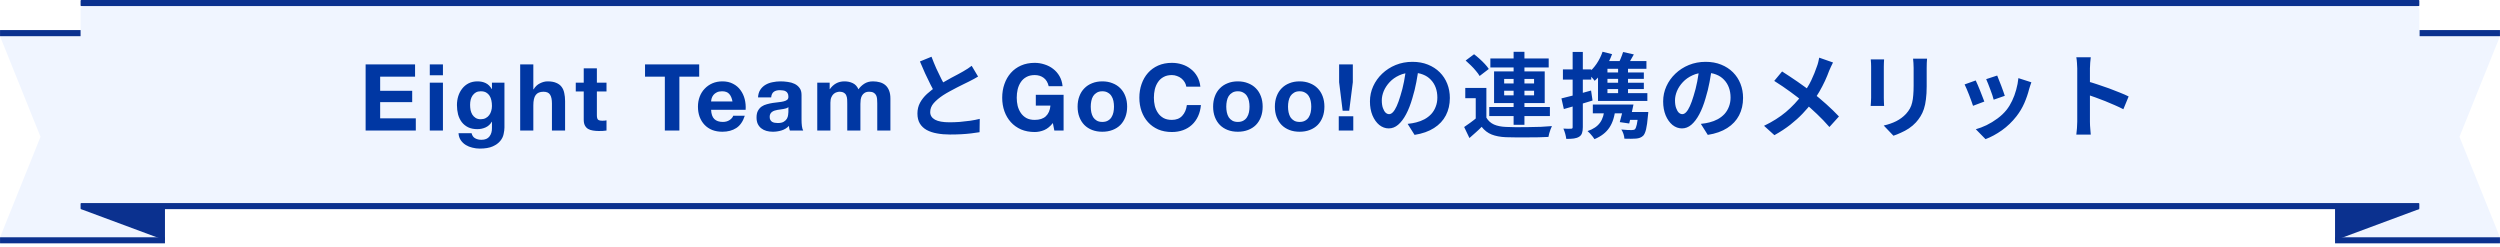
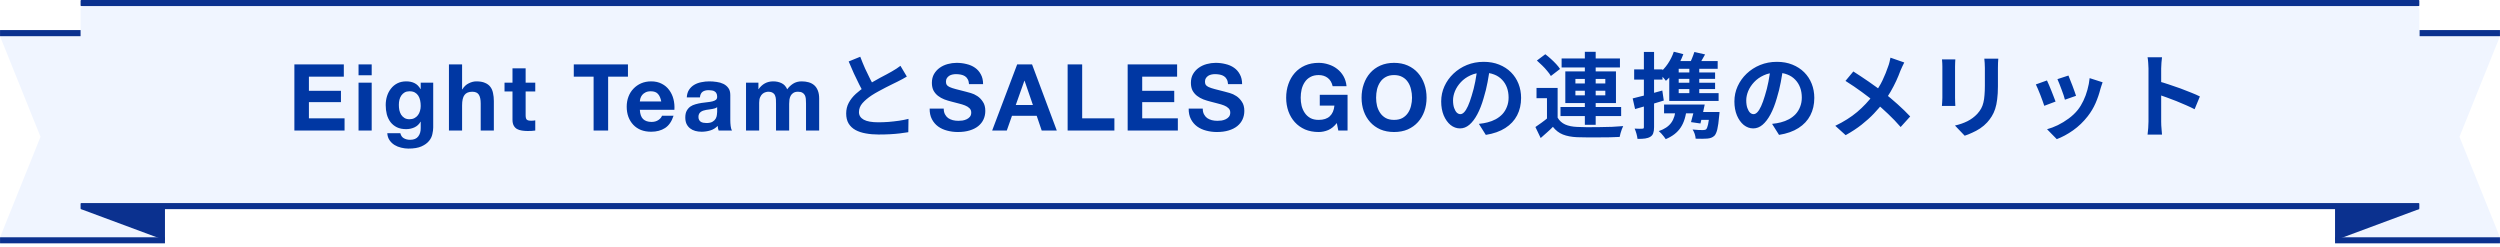
- <svg xmlns="http://www.w3.org/2000/svg" width="486" height="48" viewBox="0 0 486 48" fill="none">
-   <path d="M32.069 46.16H0L7.877 26.596L0 7.032H32.069V46.16Z" fill="#F0F5FF" />
-   <path d="M453.931 46.16H486L478.123 26.596L486 7.032H453.931V46.16Z" fill="#F0F5FF" />
-   <path d="M470.357 7.032L485.97 7.032C485.983 7.032 485.994 7.021 485.994 7.008V5.873C485.994 5.859 485.983 5.849 485.97 5.849L470.357 5.849C470.344 5.849 470.333 5.859 470.333 5.873V7.008C470.333 7.021 470.344 7.032 470.357 7.032Z" fill="#0B318F" />
-   <path d="M453.965 47.31L485.959 47.31C485.978 47.31 485.994 47.294 485.994 47.275V46.161C485.994 46.142 485.978 46.126 485.959 46.126L453.965 46.126C453.946 46.126 453.931 46.142 453.931 46.161V47.275C453.931 47.294 453.946 47.31 453.965 47.31Z" fill="#0B318F" />
-   <path d="M470.333 40.625L453.931 46.718V40.625H470.333Z" fill="#0B318F" />
-   <path d="M469.574 1.183H16.409C15.999 1.183 15.667 1.517 15.667 1.929V39.321C15.667 39.733 15.999 40.067 16.409 40.067H469.574C469.984 40.067 470.316 39.733 470.316 39.321V1.929C470.316 1.517 469.984 1.183 469.574 1.183Z" fill="#F0F5FF" />
-   <path d="M470.187 0H15.796C15.725 0 15.667 0.058 15.667 0.13V1.053C15.667 1.125 15.725 1.183 15.796 1.183H470.187C470.258 1.183 470.316 1.125 470.316 1.053V0.13C470.316 0.058 470.258 0 470.187 0Z" fill="#0B318F" />
-   <path d="M470.187 39.475H15.796C15.725 39.475 15.667 39.534 15.667 39.606V40.529C15.667 40.6 15.725 40.659 15.796 40.659H470.187C470.258 40.659 470.316 40.6 470.316 40.529V39.606C470.316 39.534 470.258 39.475 470.187 39.475Z" fill="#0B318F" />
-   <path d="M15.643 5.849H0.03C0.017 5.849 0.006 5.859 0.006 5.873V7.008C0.006 7.021 0.017 7.032 0.03 7.032H15.643C15.656 7.032 15.667 7.021 15.667 7.008V5.873C15.667 5.859 15.656 5.849 15.643 5.849Z" fill="#0B318F" />
-   <path d="M32.035 46.126H0.041C0.022 46.126 0.006 46.142 0.006 46.161V47.275C0.006 47.294 0.022 47.31 0.041 47.31H32.035C32.054 47.31 32.069 47.294 32.069 47.275V46.161C32.069 46.142 32.054 46.126 32.035 46.126Z" fill="#0B318F" />
-   <path d="M15.667 40.625L32.069 46.718V40.625H15.667Z" fill="#0B318F" />
-   <path d="M71.077 12.524H80.689V14.9H73.903V17.654H80.131V19.85H73.903V23H80.833V25.376H71.077V12.524ZM86.107 14.63H83.551V12.524H86.107V14.63ZM83.551 16.07H86.107V25.376H83.551V16.07ZM93.457 23.18C93.817 23.18 94.135 23.108 94.411 22.964C94.687 22.82 94.915 22.628 95.095 22.388C95.275 22.148 95.407 21.878 95.491 21.578C95.587 21.266 95.635 20.942 95.635 20.606C95.635 20.222 95.599 19.862 95.527 19.526C95.455 19.178 95.335 18.872 95.167 18.608C94.999 18.344 94.777 18.134 94.501 17.978C94.225 17.822 93.877 17.744 93.457 17.744C93.097 17.744 92.785 17.816 92.521 17.96C92.269 18.104 92.053 18.302 91.873 18.554C91.705 18.794 91.579 19.076 91.495 19.4C91.423 19.712 91.387 20.042 91.387 20.39C91.387 20.726 91.417 21.062 91.477 21.398C91.549 21.722 91.663 22.016 91.819 22.28C91.987 22.544 92.203 22.76 92.467 22.928C92.731 23.096 93.061 23.18 93.457 23.18ZM98.065 24.782C98.065 25.154 98.011 25.58 97.903 26.06C97.807 26.54 97.591 26.984 97.255 27.392C96.919 27.812 96.433 28.166 95.797 28.454C95.161 28.742 94.309 28.886 93.241 28.886C92.785 28.886 92.317 28.826 91.837 28.706C91.369 28.598 90.937 28.424 90.541 28.184C90.157 27.944 89.833 27.632 89.569 27.248C89.317 26.876 89.173 26.426 89.137 25.898H91.675C91.795 26.378 92.029 26.708 92.377 26.888C92.725 27.08 93.127 27.176 93.583 27.176C94.303 27.176 94.825 26.96 95.149 26.528C95.485 26.096 95.647 25.55 95.635 24.89V23.666H95.599C95.323 24.158 94.927 24.524 94.411 24.764C93.907 24.992 93.373 25.106 92.809 25.106C92.113 25.106 91.513 24.986 91.009 24.746C90.505 24.494 90.091 24.158 89.767 23.738C89.443 23.306 89.203 22.808 89.047 22.244C88.903 21.668 88.831 21.062 88.831 20.426C88.831 19.826 88.915 19.25 89.083 18.698C89.263 18.134 89.521 17.642 89.857 17.222C90.193 16.79 90.607 16.448 91.099 16.196C91.603 15.944 92.179 15.818 92.827 15.818C93.439 15.818 93.973 15.932 94.429 16.16C94.897 16.388 95.287 16.772 95.599 17.312H95.635V16.07H98.065V24.782ZM101.123 12.524H103.679V17.366H103.733C104.057 16.826 104.471 16.436 104.975 16.196C105.479 15.944 105.971 15.818 106.451 15.818C107.135 15.818 107.693 15.914 108.125 16.106C108.569 16.286 108.917 16.544 109.169 16.88C109.421 17.204 109.595 17.606 109.691 18.086C109.799 18.554 109.853 19.076 109.853 19.652V25.376H107.297V20.12C107.297 19.352 107.177 18.782 106.937 18.41C106.697 18.026 106.271 17.834 105.659 17.834C104.963 17.834 104.459 18.044 104.147 18.464C103.835 18.872 103.679 19.55 103.679 20.498V25.376H101.123V12.524ZM116.033 16.07H117.905V17.78H116.033V22.388C116.033 22.82 116.105 23.108 116.249 23.252C116.393 23.396 116.681 23.468 117.113 23.468C117.257 23.468 117.395 23.462 117.527 23.45C117.659 23.438 117.785 23.42 117.905 23.396V25.376C117.689 25.412 117.449 25.436 117.185 25.448C116.921 25.46 116.663 25.466 116.411 25.466C116.015 25.466 115.637 25.436 115.277 25.376C114.929 25.328 114.617 25.226 114.341 25.07C114.077 24.914 113.867 24.692 113.711 24.404C113.555 24.116 113.477 23.738 113.477 23.27V17.78H111.929V16.07H113.477V13.28H116.033V16.07ZM129.245 14.9H125.393V12.524H135.923V14.9H132.071V25.376H129.245V14.9ZM142.395 19.724C142.275 19.076 142.059 18.584 141.747 18.248C141.447 17.912 140.985 17.744 140.361 17.744C139.953 17.744 139.611 17.816 139.335 17.96C139.071 18.092 138.855 18.26 138.687 18.464C138.531 18.668 138.417 18.884 138.345 19.112C138.285 19.34 138.249 19.544 138.237 19.724H142.395ZM138.237 21.344C138.273 22.172 138.483 22.772 138.867 23.144C139.251 23.516 139.803 23.702 140.523 23.702C141.039 23.702 141.483 23.576 141.855 23.324C142.227 23.06 142.455 22.784 142.539 22.496H144.789C144.429 23.612 143.877 24.41 143.133 24.89C142.389 25.37 141.489 25.61 140.433 25.61C139.701 25.61 139.041 25.496 138.453 25.268C137.865 25.028 137.367 24.692 136.959 24.26C136.551 23.828 136.233 23.312 136.005 22.712C135.789 22.112 135.681 21.452 135.681 20.732C135.681 20.036 135.795 19.388 136.023 18.788C136.251 18.188 136.575 17.672 136.995 17.24C137.415 16.796 137.913 16.448 138.489 16.196C139.077 15.944 139.725 15.818 140.433 15.818C141.225 15.818 141.915 15.974 142.503 16.286C143.091 16.586 143.571 16.994 143.943 17.51C144.327 18.026 144.603 18.614 144.771 19.274C144.939 19.934 144.999 20.624 144.951 21.344H138.237ZM147.359 18.932C147.395 18.332 147.545 17.834 147.809 17.438C148.073 17.042 148.409 16.724 148.817 16.484C149.225 16.244 149.681 16.076 150.185 15.98C150.701 15.872 151.217 15.818 151.733 15.818C152.201 15.818 152.675 15.854 153.155 15.926C153.635 15.986 154.073 16.112 154.469 16.304C154.865 16.496 155.189 16.766 155.441 17.114C155.693 17.45 155.819 17.9 155.819 18.464V23.306C155.819 23.726 155.843 24.128 155.891 24.512C155.939 24.896 156.023 25.184 156.143 25.376H153.551C153.503 25.232 153.461 25.088 153.425 24.944C153.401 24.788 153.383 24.632 153.371 24.476C152.963 24.896 152.483 25.19 151.931 25.358C151.379 25.526 150.815 25.61 150.239 25.61C149.795 25.61 149.381 25.556 148.997 25.448C148.613 25.34 148.277 25.172 147.989 24.944C147.701 24.716 147.473 24.428 147.305 24.08C147.149 23.732 147.071 23.318 147.071 22.838C147.071 22.31 147.161 21.878 147.341 21.542C147.533 21.194 147.773 20.918 148.061 20.714C148.361 20.51 148.697 20.36 149.069 20.264C149.453 20.156 149.837 20.072 150.221 20.012C150.605 19.952 150.983 19.904 151.355 19.868C151.727 19.832 152.057 19.778 152.345 19.706C152.633 19.634 152.861 19.532 153.029 19.4C153.197 19.256 153.275 19.052 153.263 18.788C153.263 18.512 153.215 18.296 153.119 18.14C153.035 17.972 152.915 17.846 152.759 17.762C152.615 17.666 152.441 17.606 152.237 17.582C152.045 17.546 151.835 17.528 151.607 17.528C151.103 17.528 150.707 17.636 150.419 17.852C150.131 18.068 149.963 18.428 149.915 18.932H147.359ZM153.263 20.822C153.155 20.918 153.017 20.996 152.849 21.056C152.693 21.104 152.519 21.146 152.327 21.182C152.147 21.218 151.955 21.248 151.751 21.272C151.547 21.296 151.343 21.326 151.139 21.362C150.947 21.398 150.755 21.446 150.563 21.506C150.383 21.566 150.221 21.65 150.077 21.758C149.945 21.854 149.837 21.98 149.753 22.136C149.669 22.292 149.627 22.49 149.627 22.73C149.627 22.958 149.669 23.15 149.753 23.306C149.837 23.462 149.951 23.588 150.095 23.684C150.239 23.768 150.407 23.828 150.599 23.864C150.791 23.9 150.989 23.918 151.193 23.918C151.697 23.918 152.087 23.834 152.363 23.666C152.639 23.498 152.843 23.3 152.975 23.072C153.107 22.832 153.185 22.592 153.209 22.352C153.245 22.112 153.263 21.92 153.263 21.776V20.822ZM158.875 16.07H161.287V17.33H161.323C161.659 16.85 162.061 16.478 162.529 16.214C163.009 15.95 163.555 15.818 164.167 15.818C164.755 15.818 165.289 15.932 165.769 16.16C166.261 16.388 166.633 16.79 166.885 17.366C167.161 16.958 167.533 16.598 168.001 16.286C168.481 15.974 169.045 15.818 169.693 15.818C170.185 15.818 170.641 15.878 171.061 15.998C171.481 16.118 171.841 16.31 172.141 16.574C172.441 16.838 172.675 17.186 172.843 17.618C173.011 18.038 173.095 18.548 173.095 19.148V25.376H170.539V20.102C170.539 19.79 170.527 19.496 170.503 19.22C170.479 18.944 170.413 18.704 170.305 18.5C170.197 18.296 170.035 18.134 169.819 18.014C169.615 17.894 169.333 17.834 168.973 17.834C168.613 17.834 168.319 17.906 168.091 18.05C167.875 18.182 167.701 18.362 167.569 18.59C167.449 18.806 167.365 19.058 167.317 19.346C167.281 19.622 167.263 19.904 167.263 20.192V25.376H164.707V20.156C164.707 19.88 164.701 19.61 164.689 19.346C164.677 19.07 164.623 18.818 164.527 18.59C164.443 18.362 164.293 18.182 164.077 18.05C163.873 17.906 163.567 17.834 163.159 17.834C163.039 17.834 162.877 17.864 162.673 17.924C162.481 17.972 162.289 18.074 162.097 18.23C161.917 18.374 161.761 18.59 161.629 18.878C161.497 19.154 161.431 19.52 161.431 19.976V25.376H158.875V16.07ZM190.138 14.882C189.874 15.05 189.592 15.212 189.292 15.368C189.004 15.524 188.692 15.686 188.356 15.854C188.08 15.998 187.738 16.166 187.33 16.358C186.934 16.55 186.502 16.766 186.034 17.006C185.578 17.234 185.116 17.48 184.648 17.744C184.18 17.996 183.742 18.254 183.334 18.518C182.59 19.01 181.984 19.52 181.516 20.048C181.06 20.576 180.832 21.158 180.832 21.794C180.832 22.43 181.144 22.922 181.768 23.27C182.392 23.606 183.328 23.774 184.576 23.774C185.2 23.774 185.86 23.75 186.556 23.702C187.264 23.642 187.96 23.564 188.644 23.468C189.328 23.36 189.934 23.24 190.462 23.108L190.426 25.7C189.922 25.784 189.37 25.862 188.77 25.934C188.182 26.006 187.54 26.06 186.844 26.096C186.16 26.132 185.428 26.15 184.648 26.15C183.748 26.15 182.914 26.078 182.146 25.934C181.39 25.802 180.724 25.58 180.148 25.268C179.584 24.956 179.14 24.536 178.816 24.008C178.504 23.48 178.348 22.832 178.348 22.064C178.348 21.296 178.516 20.6 178.852 19.976C179.188 19.352 179.644 18.776 180.22 18.248C180.808 17.72 181.45 17.222 182.146 16.754C182.578 16.466 183.034 16.19 183.514 15.926C183.994 15.65 184.462 15.386 184.918 15.134C185.386 14.882 185.818 14.654 186.214 14.45C186.622 14.234 186.958 14.048 187.222 13.892C187.57 13.688 187.876 13.502 188.14 13.334C188.404 13.166 188.656 12.986 188.896 12.794L190.138 14.882ZM181.084 11.03C181.384 11.822 181.696 12.584 182.02 13.316C182.356 14.048 182.686 14.732 183.01 15.368C183.346 16.004 183.652 16.574 183.928 17.078L181.894 18.284C181.57 17.732 181.234 17.114 180.886 16.43C180.538 15.746 180.19 15.026 179.842 14.27C179.494 13.502 179.158 12.728 178.834 11.948L181.084 11.03ZM204.674 23.918C204.17 24.566 203.612 25.022 203 25.286C202.388 25.538 201.77 25.664 201.146 25.664C200.162 25.664 199.274 25.496 198.482 25.16C197.702 24.812 197.042 24.338 196.502 23.738C195.962 23.138 195.548 22.436 195.26 21.632C194.972 20.816 194.828 19.94 194.828 19.004C194.828 18.044 194.972 17.156 195.26 16.34C195.548 15.512 195.962 14.792 196.502 14.18C197.042 13.568 197.702 13.088 198.482 12.74C199.274 12.392 200.162 12.218 201.146 12.218C201.806 12.218 202.442 12.32 203.054 12.524C203.678 12.716 204.236 13.004 204.728 13.388C205.232 13.772 205.646 14.246 205.97 14.81C206.294 15.374 206.492 16.022 206.564 16.754H203.864C203.696 16.034 203.372 15.494 202.892 15.134C202.412 14.774 201.83 14.594 201.146 14.594C200.51 14.594 199.97 14.72 199.526 14.972C199.082 15.212 198.722 15.542 198.446 15.962C198.17 16.37 197.966 16.838 197.834 17.366C197.714 17.894 197.654 18.44 197.654 19.004C197.654 19.544 197.714 20.072 197.834 20.588C197.966 21.092 198.17 21.548 198.446 21.956C198.722 22.364 199.082 22.694 199.526 22.946C199.97 23.186 200.51 23.306 201.146 23.306C202.082 23.306 202.802 23.072 203.306 22.604C203.822 22.124 204.122 21.434 204.206 20.534H201.362V18.428H206.762V25.376H204.962L204.674 23.918ZM212.042 20.732C212.042 21.104 212.078 21.47 212.15 21.83C212.222 22.178 212.342 22.496 212.51 22.784C212.69 23.06 212.924 23.282 213.212 23.45C213.5 23.618 213.86 23.702 214.292 23.702C214.724 23.702 215.084 23.618 215.372 23.45C215.672 23.282 215.906 23.06 216.074 22.784C216.254 22.496 216.38 22.178 216.452 21.83C216.524 21.47 216.56 21.104 216.56 20.732C216.56 20.36 216.524 19.994 216.452 19.634C216.38 19.274 216.254 18.956 216.074 18.68C215.906 18.404 215.672 18.182 215.372 18.014C215.084 17.834 214.724 17.744 214.292 17.744C213.86 17.744 213.5 17.834 213.212 18.014C212.924 18.182 212.69 18.404 212.51 18.68C212.342 18.956 212.222 19.274 212.15 19.634C212.078 19.994 212.042 20.36 212.042 20.732ZM209.486 20.732C209.486 19.988 209.6 19.316 209.828 18.716C210.056 18.104 210.38 17.588 210.8 17.168C211.22 16.736 211.724 16.406 212.312 16.178C212.9 15.938 213.56 15.818 214.292 15.818C215.024 15.818 215.684 15.938 216.272 16.178C216.872 16.406 217.382 16.736 217.802 17.168C218.222 17.588 218.546 18.104 218.774 18.716C219.002 19.316 219.116 19.988 219.116 20.732C219.116 21.476 219.002 22.148 218.774 22.748C218.546 23.348 218.222 23.864 217.802 24.296C217.382 24.716 216.872 25.04 216.272 25.268C215.684 25.496 215.024 25.61 214.292 25.61C213.56 25.61 212.9 25.496 212.312 25.268C211.724 25.04 211.22 24.716 210.8 24.296C210.38 23.864 210.056 23.348 209.828 22.748C209.6 22.148 209.486 21.476 209.486 20.732ZM230.616 16.844C230.568 16.52 230.46 16.226 230.292 15.962C230.124 15.686 229.914 15.446 229.662 15.242C229.41 15.038 229.122 14.882 228.798 14.774C228.486 14.654 228.156 14.594 227.808 14.594C227.172 14.594 226.632 14.72 226.188 14.972C225.744 15.212 225.384 15.542 225.108 15.962C224.832 16.37 224.628 16.838 224.496 17.366C224.376 17.894 224.316 18.44 224.316 19.004C224.316 19.544 224.376 20.072 224.496 20.588C224.628 21.092 224.832 21.548 225.108 21.956C225.384 22.364 225.744 22.694 226.188 22.946C226.632 23.186 227.172 23.306 227.808 23.306C228.672 23.306 229.344 23.042 229.824 22.514C230.316 21.986 230.616 21.29 230.724 20.426H233.46C233.388 21.23 233.202 21.956 232.902 22.604C232.602 23.252 232.206 23.804 231.714 24.26C231.222 24.716 230.646 25.064 229.986 25.304C229.326 25.544 228.6 25.664 227.808 25.664C226.824 25.664 225.936 25.496 225.144 25.16C224.364 24.812 223.704 24.338 223.164 23.738C222.624 23.138 222.21 22.436 221.922 21.632C221.634 20.816 221.49 19.94 221.49 19.004C221.49 18.044 221.634 17.156 221.922 16.34C222.21 15.512 222.624 14.792 223.164 14.18C223.704 13.568 224.364 13.088 225.144 12.74C225.936 12.392 226.824 12.218 227.808 12.218C228.516 12.218 229.182 12.32 229.806 12.524C230.442 12.728 231.006 13.028 231.498 13.424C232.002 13.808 232.416 14.288 232.74 14.864C233.064 15.44 233.268 16.1 233.352 16.844H230.616ZM238.387 20.732C238.387 21.104 238.423 21.47 238.495 21.83C238.567 22.178 238.687 22.496 238.855 22.784C239.035 23.06 239.269 23.282 239.557 23.45C239.845 23.618 240.205 23.702 240.637 23.702C241.069 23.702 241.429 23.618 241.717 23.45C242.017 23.282 242.251 23.06 242.419 22.784C242.599 22.496 242.725 22.178 242.797 21.83C242.869 21.47 242.905 21.104 242.905 20.732C242.905 20.36 242.869 19.994 242.797 19.634C242.725 19.274 242.599 18.956 242.419 18.68C242.251 18.404 242.017 18.182 241.717 18.014C241.429 17.834 241.069 17.744 240.637 17.744C240.205 17.744 239.845 17.834 239.557 18.014C239.269 18.182 239.035 18.404 238.855 18.68C238.687 18.956 238.567 19.274 238.495 19.634C238.423 19.994 238.387 20.36 238.387 20.732ZM235.831 20.732C235.831 19.988 235.945 19.316 236.173 18.716C236.401 18.104 236.725 17.588 237.145 17.168C237.565 16.736 238.069 16.406 238.657 16.178C239.245 15.938 239.905 15.818 240.637 15.818C241.369 15.818 242.029 15.938 242.617 16.178C243.217 16.406 243.727 16.736 244.147 17.168C244.567 17.588 244.891 18.104 245.119 18.716C245.347 19.316 245.461 19.988 245.461 20.732C245.461 21.476 245.347 22.148 245.119 22.748C244.891 23.348 244.567 23.864 244.147 24.296C243.727 24.716 243.217 25.04 242.617 25.268C242.029 25.496 241.369 25.61 240.637 25.61C239.905 25.61 239.245 25.496 238.657 25.268C238.069 25.04 237.565 24.716 237.145 24.296C236.725 23.864 236.401 23.348 236.173 22.748C235.945 22.148 235.831 21.476 235.831 20.732ZM250.391 20.732C250.391 21.104 250.427 21.47 250.499 21.83C250.571 22.178 250.691 22.496 250.859 22.784C251.039 23.06 251.273 23.282 251.561 23.45C251.849 23.618 252.209 23.702 252.641 23.702C253.073 23.702 253.433 23.618 253.721 23.45C254.021 23.282 254.255 23.06 254.423 22.784C254.603 22.496 254.729 22.178 254.801 21.83C254.873 21.47 254.909 21.104 254.909 20.732C254.909 20.36 254.873 19.994 254.801 19.634C254.729 19.274 254.603 18.956 254.423 18.68C254.255 18.404 254.021 18.182 253.721 18.014C253.433 17.834 253.073 17.744 252.641 17.744C252.209 17.744 251.849 17.834 251.561 18.014C251.273 18.182 251.039 18.404 250.859 18.68C250.691 18.956 250.571 19.274 250.499 19.634C250.427 19.994 250.391 20.36 250.391 20.732ZM247.835 20.732C247.835 19.988 247.949 19.316 248.177 18.716C248.405 18.104 248.729 17.588 249.149 17.168C249.569 16.736 250.073 16.406 250.661 16.178C251.249 15.938 251.909 15.818 252.641 15.818C253.373 15.818 254.033 15.938 254.621 16.178C255.221 16.406 255.731 16.736 256.151 17.168C256.571 17.588 256.895 18.104 257.123 18.716C257.351 19.316 257.465 19.988 257.465 20.732C257.465 21.476 257.351 22.148 257.123 22.748C256.895 23.348 256.571 23.864 256.151 24.296C255.731 24.716 255.221 25.04 254.621 25.268C254.033 25.496 253.373 25.61 252.641 25.61C251.909 25.61 251.249 25.496 250.661 25.268C250.073 25.04 249.569 24.716 249.149 24.296C248.729 23.864 248.405 23.348 248.177 22.748C247.949 22.148 247.835 21.476 247.835 20.732ZM260.253 22.604H263.079V25.376H260.253V22.604ZM262.989 15.98L262.287 21.524H261.009L260.325 15.98V12.524H262.989V15.98ZM275.803 13.046C275.683 13.958 275.527 14.93 275.335 15.962C275.143 16.994 274.885 18.038 274.561 19.094C274.213 20.306 273.805 21.35 273.337 22.226C272.869 23.102 272.353 23.78 271.789 24.26C271.237 24.728 270.631 24.962 269.971 24.962C269.311 24.962 268.699 24.74 268.135 24.296C267.583 23.84 267.139 23.216 266.803 22.424C266.479 21.632 266.317 20.732 266.317 19.724C266.317 18.68 266.527 17.696 266.947 16.772C267.367 15.848 267.949 15.032 268.693 14.324C269.449 13.604 270.325 13.04 271.321 12.632C272.329 12.224 273.415 12.02 274.579 12.02C275.695 12.02 276.697 12.2 277.585 12.56C278.485 12.92 279.253 13.418 279.889 14.054C280.525 14.69 281.011 15.434 281.347 16.286C281.683 17.138 281.851 18.056 281.851 19.04C281.851 20.3 281.593 21.428 281.077 22.424C280.561 23.42 279.793 24.242 278.773 24.89C277.765 25.538 276.505 25.982 274.993 26.222L273.643 24.08C273.991 24.044 274.297 24.002 274.561 23.954C274.825 23.906 275.077 23.852 275.317 23.792C275.893 23.648 276.427 23.444 276.919 23.18C277.423 22.904 277.861 22.568 278.233 22.172C278.605 21.764 278.893 21.29 279.097 20.75C279.313 20.21 279.421 19.616 279.421 18.968C279.421 18.26 279.313 17.612 279.097 17.024C278.881 16.436 278.563 15.926 278.143 15.494C277.723 15.05 277.213 14.714 276.613 14.486C276.013 14.246 275.323 14.126 274.543 14.126C273.583 14.126 272.737 14.3 272.005 14.648C271.273 14.984 270.655 15.422 270.151 15.962C269.647 16.502 269.263 17.084 268.999 17.708C268.747 18.332 268.621 18.926 268.621 19.49C268.621 20.09 268.693 20.594 268.837 21.002C268.981 21.398 269.155 21.698 269.359 21.902C269.575 22.094 269.803 22.19 270.043 22.19C270.295 22.19 270.541 22.064 270.781 21.812C271.033 21.548 271.279 21.152 271.519 20.624C271.759 20.096 271.999 19.43 272.239 18.626C272.515 17.762 272.749 16.838 272.941 15.854C273.133 14.87 273.271 13.91 273.355 12.974L275.803 13.046ZM288.953 17.096V23.738H286.883V19.094H284.849V17.096H288.953ZM288.953 22.874C289.301 23.474 289.793 23.918 290.429 24.206C291.065 24.482 291.839 24.638 292.751 24.674C293.291 24.698 293.939 24.716 294.695 24.728C295.463 24.728 296.261 24.722 297.089 24.71C297.929 24.698 298.745 24.68 299.537 24.656C300.341 24.62 301.061 24.572 301.697 24.512C301.613 24.668 301.523 24.878 301.427 25.142C301.343 25.394 301.259 25.652 301.175 25.916C301.103 26.18 301.049 26.414 301.013 26.618C300.461 26.654 299.825 26.678 299.105 26.69C298.385 26.702 297.641 26.708 296.873 26.708C296.105 26.72 295.361 26.72 294.641 26.708C293.921 26.708 293.285 26.696 292.733 26.672C291.653 26.624 290.735 26.45 289.979 26.15C289.223 25.85 288.575 25.352 288.035 24.656C287.687 25.016 287.315 25.37 286.919 25.718C286.535 26.078 286.115 26.45 285.659 26.834L284.633 24.692C285.017 24.44 285.419 24.158 285.839 23.846C286.271 23.534 286.685 23.21 287.081 22.874H288.953ZM284.921 11.768L286.559 10.544C286.907 10.808 287.267 11.108 287.639 11.444C288.011 11.78 288.353 12.116 288.665 12.452C288.977 12.788 289.229 13.106 289.421 13.406L287.639 14.774C287.471 14.474 287.237 14.15 286.937 13.802C286.649 13.442 286.325 13.088 285.965 12.74C285.605 12.38 285.257 12.056 284.921 11.768ZM289.727 11.372H301.067V13.118H289.727V11.372ZM289.511 20.804H301.301V22.568H289.511V20.804ZM294.245 10.076H296.351V24.26H294.245V10.076ZM292.409 17.636V18.536H298.223V17.636H292.409ZM292.409 15.35V16.232H298.223V15.35H292.409ZM290.447 13.874H300.293V20.03H290.447V13.874ZM311.535 10.058L313.389 10.526C313.017 11.546 312.531 12.512 311.931 13.424C311.343 14.336 310.701 15.098 310.005 15.71C309.921 15.578 309.795 15.422 309.627 15.242C309.459 15.05 309.291 14.864 309.123 14.684C308.955 14.504 308.805 14.36 308.673 14.252C309.297 13.76 309.861 13.148 310.365 12.416C310.869 11.672 311.259 10.886 311.535 10.058ZM315.531 10.112L317.619 10.58C317.343 11.072 317.073 11.546 316.809 12.002C316.557 12.458 316.317 12.848 316.089 13.172L314.433 12.722C314.637 12.35 314.841 11.918 315.045 11.426C315.249 10.934 315.411 10.496 315.531 10.112ZM311.607 16.088H319.563V17.312H311.607V16.088ZM309.645 20.318H316.161V22.028H309.645V20.318ZM311.607 14.09H319.563V15.332H311.607V14.09ZM314.559 12.596H316.485V18.698H314.559V12.596ZM316.287 21.776H319.221V23.306H315.837L316.287 21.776ZM318.483 21.776H320.427C320.427 21.776 320.421 21.866 320.409 22.046C320.397 22.226 320.379 22.388 320.355 22.532C320.259 23.672 320.139 24.542 319.995 25.142C319.851 25.73 319.665 26.144 319.437 26.384C319.245 26.564 319.035 26.696 318.807 26.78C318.591 26.864 318.333 26.918 318.033 26.942C317.793 26.966 317.469 26.978 317.061 26.978C316.653 26.978 316.227 26.972 315.783 26.96C315.771 26.684 315.711 26.378 315.603 26.042C315.495 25.718 315.357 25.43 315.189 25.178C315.597 25.226 315.987 25.256 316.359 25.268C316.743 25.28 317.025 25.286 317.205 25.286C317.493 25.286 317.703 25.232 317.835 25.124C317.967 24.98 318.087 24.674 318.195 24.206C318.303 23.738 318.399 23.006 318.483 22.01V21.776ZM311.913 20.948H314.055C313.911 22.556 313.515 23.84 312.867 24.8C312.231 25.76 311.265 26.51 309.969 27.05C309.897 26.918 309.777 26.75 309.609 26.546C309.453 26.342 309.285 26.144 309.105 25.952C308.925 25.76 308.763 25.604 308.619 25.484C309.723 25.112 310.533 24.566 311.049 23.846C311.577 23.114 311.865 22.148 311.913 20.948ZM312.147 11.876H320.067V13.37H310.797L312.147 11.876ZM310.653 13.568L312.489 11.966V18.842H310.653V13.568ZM310.653 18.104H320.247V19.616H310.653V18.104ZM303.543 19.13C304.275 18.962 305.157 18.74 306.189 18.464C307.221 18.188 308.259 17.9 309.303 17.6L309.591 19.544C308.643 19.832 307.677 20.126 306.693 20.426C305.721 20.714 304.827 20.972 304.011 21.2L303.543 19.13ZM303.831 13.496H309.339V15.476H303.831V13.496ZM305.721 10.094H307.701V24.71C307.701 25.202 307.647 25.592 307.539 25.88C307.443 26.18 307.257 26.414 306.981 26.582C306.717 26.75 306.381 26.864 305.973 26.924C305.577 26.984 305.079 27.008 304.479 26.996C304.455 26.732 304.389 26.402 304.281 26.006C304.173 25.622 304.053 25.286 303.921 24.998C304.257 25.01 304.563 25.022 304.839 25.034C305.127 25.034 305.325 25.028 305.433 25.016C305.541 25.016 305.613 24.998 305.649 24.962C305.697 24.914 305.721 24.83 305.721 24.71V10.094ZM315.657 20.318H317.547C317.427 20.942 317.289 21.59 317.133 22.262C316.989 22.934 316.851 23.516 316.719 24.008L314.883 23.738C315.027 23.258 315.171 22.712 315.315 22.1C315.459 21.476 315.573 20.882 315.657 20.318ZM332.803 13.046C332.683 13.958 332.527 14.93 332.335 15.962C332.143 16.994 331.885 18.038 331.561 19.094C331.213 20.306 330.805 21.35 330.337 22.226C329.869 23.102 329.353 23.78 328.789 24.26C328.237 24.728 327.631 24.962 326.971 24.962C326.311 24.962 325.699 24.74 325.135 24.296C324.583 23.84 324.139 23.216 323.803 22.424C323.479 21.632 323.317 20.732 323.317 19.724C323.317 18.68 323.527 17.696 323.947 16.772C324.367 15.848 324.949 15.032 325.693 14.324C326.449 13.604 327.325 13.04 328.321 12.632C329.329 12.224 330.415 12.02 331.579 12.02C332.695 12.02 333.697 12.2 334.585 12.56C335.485 12.92 336.253 13.418 336.889 14.054C337.525 14.69 338.011 15.434 338.347 16.286C338.683 17.138 338.851 18.056 338.851 19.04C338.851 20.3 338.593 21.428 338.077 22.424C337.561 23.42 336.793 24.242 335.773 24.89C334.765 25.538 333.505 25.982 331.993 26.222L330.643 24.08C330.991 24.044 331.297 24.002 331.561 23.954C331.825 23.906 332.077 23.852 332.317 23.792C332.893 23.648 333.427 23.444 333.919 23.18C334.423 22.904 334.861 22.568 335.233 22.172C335.605 21.764 335.893 21.29 336.097 20.75C336.313 20.21 336.421 19.616 336.421 18.968C336.421 18.26 336.313 17.612 336.097 17.024C335.881 16.436 335.563 15.926 335.143 15.494C334.723 15.05 334.213 14.714 333.613 14.486C333.013 14.246 332.323 14.126 331.543 14.126C330.583 14.126 329.737 14.3 329.005 14.648C328.273 14.984 327.655 15.422 327.151 15.962C326.647 16.502 326.263 17.084 325.999 17.708C325.747 18.332 325.621 18.926 325.621 19.49C325.621 20.09 325.693 20.594 325.837 21.002C325.981 21.398 326.155 21.698 326.359 21.902C326.575 22.094 326.803 22.19 327.043 22.19C327.295 22.19 327.541 22.064 327.781 21.812C328.033 21.548 328.279 21.152 328.519 20.624C328.759 20.096 328.999 19.43 329.239 18.626C329.515 17.762 329.749 16.838 329.941 15.854C330.133 14.87 330.271 13.91 330.355 12.974L332.803 13.046ZM356.339 12.146C356.219 12.35 356.087 12.62 355.943 12.956C355.799 13.28 355.679 13.55 355.583 13.766C355.367 14.366 355.097 15.02 354.773 15.728C354.449 16.424 354.083 17.126 353.675 17.834C353.267 18.542 352.817 19.22 352.325 19.868C351.773 20.6 351.143 21.338 350.435 22.082C349.739 22.814 348.941 23.534 348.041 24.242C347.141 24.95 346.109 25.628 344.945 26.276L342.929 24.458C344.573 23.666 345.989 22.772 347.177 21.776C348.365 20.768 349.427 19.64 350.363 18.392C351.095 17.468 351.677 16.544 352.109 15.62C352.553 14.684 352.925 13.766 353.225 12.866C353.321 12.626 353.405 12.35 353.477 12.038C353.561 11.714 353.621 11.438 353.657 11.21L356.339 12.146ZM346.439 13.892C346.895 14.168 347.375 14.48 347.879 14.828C348.395 15.164 348.911 15.512 349.427 15.872C349.955 16.232 350.453 16.586 350.921 16.934C351.401 17.282 351.833 17.6 352.217 17.888C353.177 18.644 354.113 19.43 355.025 20.246C355.937 21.062 356.759 21.86 357.491 22.64L355.637 24.692C354.845 23.78 354.041 22.94 353.225 22.172C352.409 21.392 351.527 20.606 350.579 19.814C350.255 19.538 349.883 19.238 349.463 18.914C349.043 18.59 348.587 18.248 348.095 17.888C347.615 17.528 347.105 17.168 346.565 16.808C346.025 16.436 345.473 16.076 344.909 15.728L346.439 13.892ZM374.619 11.408C374.607 11.66 374.589 11.936 374.565 12.236C374.553 12.524 374.547 12.848 374.547 13.208C374.547 13.52 374.547 13.898 374.547 14.342C374.547 14.786 374.547 15.23 374.547 15.674C374.547 16.106 374.547 16.472 374.547 16.772C374.547 17.732 374.499 18.572 374.403 19.292C374.319 20.012 374.187 20.642 374.007 21.182C373.827 21.722 373.605 22.202 373.341 22.622C373.089 23.03 372.795 23.42 372.459 23.792C372.063 24.224 371.607 24.614 371.091 24.962C370.575 25.298 370.053 25.58 369.525 25.808C369.009 26.048 368.529 26.24 368.085 26.384L366.195 24.404C367.095 24.2 367.905 23.918 368.625 23.558C369.357 23.186 369.993 22.712 370.533 22.136C370.845 21.788 371.097 21.44 371.289 21.092C371.481 20.744 371.625 20.36 371.721 19.94C371.829 19.508 371.901 19.022 371.937 18.482C371.985 17.942 372.009 17.324 372.009 16.628C372.009 16.316 372.009 15.944 372.009 15.512C372.009 15.08 372.009 14.654 372.009 14.234C372.009 13.814 372.009 13.472 372.009 13.208C372.009 12.848 371.997 12.524 371.973 12.236C371.961 11.936 371.937 11.66 371.901 11.408H374.619ZM366.267 11.552C366.255 11.768 366.243 11.984 366.231 12.2C366.219 12.404 366.213 12.65 366.213 12.938C366.213 13.07 366.213 13.286 366.213 13.586C366.213 13.886 366.213 14.24 366.213 14.648C366.213 15.044 366.213 15.464 366.213 15.908C366.213 16.34 366.213 16.76 366.213 17.168C366.213 17.576 366.213 17.948 366.213 18.284C366.213 18.608 366.213 18.854 366.213 19.022C366.213 19.25 366.219 19.514 366.231 19.814C366.243 20.114 366.255 20.372 366.267 20.588H363.657C363.669 20.42 363.687 20.18 363.711 19.868C363.735 19.556 363.747 19.268 363.747 19.004C363.747 18.836 363.747 18.59 363.747 18.266C363.747 17.942 363.747 17.576 363.747 17.168C363.747 16.748 363.747 16.322 363.747 15.89C363.747 15.446 363.747 15.026 363.747 14.63C363.747 14.234 363.747 13.886 363.747 13.586C363.747 13.286 363.747 13.07 363.747 12.938C363.747 12.77 363.741 12.554 363.729 12.29C363.717 12.014 363.699 11.768 363.675 11.552H366.267ZM388.255 14.684C388.339 14.876 388.447 15.152 388.579 15.512C388.723 15.86 388.873 16.238 389.029 16.646C389.185 17.042 389.323 17.42 389.443 17.78C389.563 18.14 389.659 18.422 389.731 18.626L387.571 19.382C387.523 19.154 387.439 18.866 387.319 18.518C387.199 18.17 387.067 17.804 386.923 17.42C386.779 17.024 386.635 16.646 386.491 16.286C386.347 15.926 386.221 15.626 386.113 15.386L388.255 14.684ZM394.897 15.998C394.801 16.286 394.717 16.532 394.645 16.736C394.585 16.94 394.525 17.132 394.465 17.312C394.237 18.224 393.925 19.136 393.529 20.048C393.133 20.948 392.629 21.794 392.017 22.586C391.177 23.666 390.223 24.584 389.155 25.34C388.099 26.084 387.043 26.654 385.987 27.05L384.097 25.124C384.757 24.944 385.453 24.68 386.185 24.332C386.917 23.972 387.625 23.54 388.309 23.036C388.993 22.532 389.581 21.974 390.073 21.362C390.481 20.846 390.841 20.258 391.153 19.598C391.477 18.926 391.741 18.212 391.945 17.456C392.161 16.688 392.305 15.932 392.377 15.188L394.897 15.998ZM384.079 15.638C384.199 15.866 384.331 16.16 384.475 16.52C384.631 16.88 384.787 17.258 384.943 17.654C385.099 18.05 385.249 18.434 385.393 18.806C385.549 19.178 385.669 19.49 385.753 19.742L383.557 20.57C383.485 20.33 383.377 20.018 383.233 19.634C383.101 19.25 382.951 18.848 382.783 18.428C382.615 17.996 382.453 17.6 382.297 17.24C382.153 16.88 382.027 16.604 381.919 16.412L384.079 15.638ZM403.817 23.648C403.817 23.42 403.817 23.048 403.817 22.532C403.817 22.004 403.817 21.398 403.817 20.714C403.817 20.018 403.817 19.292 403.817 18.536C403.817 17.78 403.817 17.054 403.817 16.358C403.817 15.65 403.817 15.026 403.817 14.486C403.817 13.946 403.817 13.55 403.817 13.298C403.817 12.986 403.799 12.626 403.763 12.218C403.739 11.81 403.697 11.45 403.637 11.138H406.445C406.409 11.45 406.373 11.798 406.337 12.182C406.301 12.554 406.283 12.926 406.283 13.298C406.283 13.634 406.283 14.09 406.283 14.666C406.283 15.242 406.283 15.884 406.283 16.592C406.283 17.288 406.283 18.002 406.283 18.734C406.283 19.454 406.283 20.15 406.283 20.822C406.283 21.494 406.283 22.082 406.283 22.586C406.283 23.078 406.283 23.432 406.283 23.648C406.283 23.816 406.289 24.056 406.301 24.368C406.313 24.668 406.337 24.98 406.373 25.304C406.409 25.628 406.433 25.916 406.445 26.168H403.637C403.685 25.808 403.727 25.388 403.763 24.908C403.799 24.428 403.817 24.008 403.817 23.648ZM405.743 15.8C406.343 15.956 407.015 16.16 407.759 16.412C408.503 16.652 409.253 16.91 410.009 17.186C410.765 17.462 411.473 17.738 412.133 18.014C412.805 18.278 413.363 18.524 413.807 18.752L412.781 21.236C412.277 20.972 411.719 20.708 411.107 20.444C410.495 20.168 409.871 19.904 409.235 19.652C408.611 19.4 407.993 19.166 407.381 18.95C406.781 18.734 406.235 18.542 405.743 18.374V15.8Z" fill="#0037A3" />
+ <svg xmlns="http://www.w3.org/2000/svg" fill="none" height="48" viewBox="0 0 486 48" width="486">
+   <path d="m32.069 46.16h-32.069l7.877-19.564-7.877-19.564h32.069z" fill="#f0f5ff" />
+   <path d="m453.931 46.16h32.069l-7.877-19.564 7.877-19.564h-32.069z" fill="#f0f5ff" />
+   <path d="m470.357 7.032h15.613c.013 0 .024-.011.024-.024v-1.135c0-.013-.011-.024-.024-.024h-15.613c-.013 0-.024.011-.024.024v1.135c0 .013.011.024.024.024z" fill="#0b318f" />
+   <path d="m453.965 47.31h31.994c.019 0 .035-.015.035-.035v-1.114c0-.019-.016-.035-.035-.035h-31.994c-.019 0-.034.015-.034.035v1.114c0 .019.015.035.034.035z" fill="#0b318f" />
+   <path d="m470.333 40.625-16.402 6.093v-6.093z" fill="#0b318f" />
+   <path d="m469.574 1.183h-453.165c-.41 0-.742.334-.742.746v37.392c0 .412.332.746.742.746h453.165c.41 0 .742-.334.742-.746v-37.392c0-.412-.332-.746-.742-.746z" fill="#f0f5ff" />
+   <g fill="#0b318f">
+     <path d="m470.187 0h-454.391c-.071 0-.129.058-.129.13v.923c0 .072.058.13.129.13h454.391c.071 0 .129-.058.129-.13v-.923c0-.072-.058-.13-.129-.13z" />
+     <path d="m470.187 39.475h-454.391c-.071 0-.129.058-.129.13v.923c0 .072.058.13.129.13h454.391c.071 0 .129-.058.129-.13v-.923c0-.072-.058-.13-.129-.13z" />
+     <path d="m15.643 5.849h-15.613c-.013 0-.024.011-.024.024v1.135c0 .013.011.024.024.024h15.613c.013 0 .024-.011.024-.024v-1.135c0-.013-.011-.024-.024-.024z" />
+     <path d="m32.035 46.126h-31.994c-.019 0-.034.015-.034.035v1.114c0 .019.015.035.034.035h31.994c.019 0 .034-.015.034-.035v-1.114c0-.019-.015-.035-.034-.035z" />
+     <path d="m15.667 40.625 16.402 6.093v-6.093z" />
+   </g>
+   <path d="m57.227 12.524h9.612v2.376h-6.786v2.754h6.228v2.196h-6.228v3.15h6.93v2.376h-9.756zm15.03 2.106h-2.556v-2.106h2.556zm-2.556 1.44h2.556v9.306h-2.556zm9.907 7.11c.36 0 .678-.072.954-.216s.504-.336.684-.576.312-.51.396-.81c.096-.312.144-.636.144-.972 0-.384-.036-.744-.108-1.08-.072-.348-.192-.654-.36-.918s-.39-.474-.666-.63-.624-.234-1.044-.234c-.36 0-.672.072-.936.216-.252.144-.468.342-.648.594-.168.24-.294.522-.378.846-.072.312-.108.642-.108.99 0 .336.03.672.09 1.008.072.324.186.618.342.882.168.264.384.48.648.648s.594.252.99.252zm4.608 1.602c0 .372-.054.798-.162 1.278-.096.48-.312.924-.648 1.332-.336.42-.822.774-1.458 1.062s-1.488.432-2.556.432c-.456 0-.924-.06-1.404-.18-.468-.108-.9-.282-1.296-.522-.384-.24-.708-.552-.972-.936-.252-.372-.396-.822-.432-1.35h2.538c.12.48.354.81.702.99.348.192.75.288 1.206.288.72 0 1.242-.216 1.566-.648.336-.432.498-.978.486-1.638v-1.224h-.036c-.276.492-.672.858-1.188 1.098-.504.228-1.038.342-1.602.342-.696 0-1.296-.12-1.8-.36-.504-.252-.918-.588-1.242-1.008-.324-.432-.564-.93-.72-1.494-.144-.576-.216-1.182-.216-1.818 0-.6.084-1.176.252-1.728.18-.564.438-1.056.774-1.476.336-.432.75-.774 1.242-1.026.504-.252 1.08-.378 1.728-.378.612 0 1.146.114 1.602.342.468.228.858.612 1.17 1.152h.036v-1.242h2.43zm3.058-12.258h2.556v4.842h.054c.324-.54.738-.93 1.242-1.17.504-.252.996-.378 1.476-.378.684 0 1.242.096 1.674.288.444.18.792.438 1.044.774.252.324.426.726.522 1.206.108.468.162.99.162 1.566v5.724h-2.556v-5.256c0-.768-.12-1.338-.36-1.71-.24-.384-.666-.576-1.278-.576-.696 0-1.2.21-1.512.63-.312.408-.468 1.086-.468 2.034v4.878h-2.556zm14.91 3.546h1.872v1.71h-1.872v4.608c0 .432.072.72.216.864s.432.216.864.216c.144 0 .282-.006.414-.018s.258-.03.378-.054v1.98c-.216.036-.456.06-.72.072s-.522.018-.774.018c-.396 0-.774-.03-1.134-.09-.348-.048-.66-.15-.936-.306-.264-.156-.474-.378-.63-.666-.156-.288-.234-.666-.234-1.134v-5.49h-1.548v-1.71h1.548v-2.79h2.556zm13.212-1.17h-3.852v-2.376h10.53v2.376h-3.852v10.476h-2.826zm13.15 4.824c-.12-.648-.336-1.14-.648-1.476-.3-.336-.762-.504-1.386-.504-.408 0-.75.072-1.026.216-.264.132-.48.3-.648.504-.156.204-.27.42-.342.648-.06.228-.096.432-.108.612zm-4.158 1.62c.036.828.246 1.428.63 1.8s.936.558 1.656.558c.516 0 .96-.126 1.332-.378.372-.264.6-.54.684-.828h2.25c-.36 1.116-.912 1.914-1.656 2.394s-1.644.72-2.7.72c-.732 0-1.392-.114-1.98-.342-.588-.24-1.086-.576-1.494-1.008s-.726-.948-.954-1.548c-.216-.6-.324-1.26-.324-1.98 0-.696.114-1.344.342-1.944s.552-1.116.972-1.548c.42-.444.918-.792 1.494-1.044.588-.252 1.236-.378 1.944-.378.792 0 1.482.156 2.07.468.588.3 1.068.708 1.44 1.224.384.516.66 1.104.828 1.764s.228 1.35.18 2.07zm9.122-2.412c.036-.6.186-1.098.45-1.494s.6-.714 1.008-.954.864-.408 1.368-.504c.516-.108 1.032-.162 1.548-.162.468 0 .942.036 1.422.108.48.06.918.186 1.314.378s.72.462.972.81c.252.336.378.786.378 1.35v4.842c0 .42.024.822.072 1.206s.132.672.252.864h-2.592c-.048-.144-.09-.288-.126-.432-.024-.156-.042-.312-.054-.468-.408.42-.888.714-1.44.882s-1.116.252-1.692.252c-.444 0-.858-.054-1.242-.162s-.72-.276-1.008-.504-.516-.516-.684-.864c-.156-.348-.234-.762-.234-1.242 0-.528.09-.96.27-1.296.192-.348.432-.624.72-.828.3-.204.636-.354 1.008-.45.384-.108.768-.192 1.152-.252s.762-.108 1.134-.144.702-.09.99-.162.516-.174.684-.306c.168-.144.246-.348.234-.612 0-.276-.048-.492-.144-.648-.084-.168-.204-.294-.36-.378-.144-.096-.318-.156-.522-.18-.192-.036-.402-.054-.63-.054-.504 0-.9.108-1.188.324s-.456.576-.504 1.08zm5.904 1.89c-.108.096-.246.174-.414.234-.156.048-.33.09-.522.126-.18.036-.372.066-.576.09s-.408.054-.612.09c-.192.036-.384.084-.576.144-.18.06-.342.144-.486.252-.132.096-.24.222-.324.378s-.126.354-.126.594c0 .228.042.42.126.576s.198.282.342.378c.144.084.312.144.504.18s.39.054.594.054c.504 0 .894-.084 1.17-.252s.48-.366.612-.594c.132-.24.21-.48.234-.72.036-.24.054-.432.054-.576zm5.612-4.752h2.412v1.26h.036c.336-.48.738-.852 1.206-1.116.48-.264 1.026-.396 1.638-.396.588 0 1.122.114 1.602.342.492.228.864.63 1.116 1.206.276-.408.648-.768 1.116-1.08.48-.312 1.044-.468 1.692-.468.492 0 .948.06 1.368.18s.78.312 1.08.576.534.612.702 1.044c.168.42.252.93.252 1.53v6.228h-2.556v-5.274c0-.312-.012-.606-.036-.882s-.09-.516-.198-.72-.27-.366-.486-.486c-.204-.12-.486-.18-.846-.18s-.654.072-.882.216c-.216.132-.39.312-.522.54-.12.216-.204.468-.252.756-.036.276-.054.558-.054.846v5.184h-2.556v-5.22c0-.276-.006-.546-.018-.81-.012-.276-.066-.528-.162-.756-.084-.228-.234-.408-.45-.54-.204-.144-.51-.216-.918-.216-.12 0-.282.03-.486.09-.192.048-.384.15-.576.306-.18.144-.336.36-.468.648-.132.276-.198.642-.198 1.098v5.4h-2.556zm31.262-1.188c-.264.168-.546.33-.846.486-.288.156-.6.318-.936.486-.276.144-.618.312-1.026.504-.396.192-.828.408-1.296.648-.456.228-.918.474-1.386.738-.468.252-.906.51-1.314.774-.744.492-1.35 1.002-1.818 1.53-.456.528-.684 1.11-.684 1.746s.312 1.128.936 1.476c.624.336 1.56.504 2.808.504.624 0 1.284-.024 1.98-.072.708-.06 1.404-.138 2.088-.234.684-.108 1.29-.228 1.818-.36l-.036 2.592c-.504.084-1.056.162-1.656.234-.588.072-1.23.126-1.926.162-.684.036-1.416.054-2.196.054-.9 0-1.734-.072-2.502-.216-.756-.132-1.422-.354-1.998-.666-.564-.312-1.008-.732-1.332-1.26-.312-.528-.468-1.176-.468-1.944s.168-1.464.504-2.088.792-1.2 1.368-1.728c.588-.528 1.23-1.026 1.926-1.494.432-.288.888-.564 1.368-.828.48-.276.948-.54 1.404-.792.468-.252.9-.48 1.296-.684.408-.216.744-.402 1.008-.558.348-.204.654-.39.918-.558s.516-.348.756-.54zm-9.054-3.852c.3.792.612 1.554.936 2.286.336.732.666 1.416.99 2.052.336.636.642 1.206.918 1.71l-2.034 1.206c-.324-.552-.66-1.17-1.008-1.854s-.696-1.404-1.044-2.16c-.348-.768-.684-1.542-1.008-2.322zm16.228 10.08c0 .432.078.798.234 1.098s.36.546.612.738c.264.18.57.318.918.414.348.084.708.126 1.08.126.252 0 .522-.018.81-.054.288-.048.558-.132.81-.252s.462-.282.63-.486c.168-.216.252-.486.252-.81 0-.348-.114-.63-.342-.846-.216-.216-.504-.396-.864-.54s-.768-.27-1.224-.378-.918-.228-1.386-.36c-.48-.12-.948-.264-1.404-.432-.456-.18-.864-.408-1.224-.684s-.654-.618-.882-1.026c-.216-.42-.324-.924-.324-1.512 0-.66.138-1.23.414-1.71.288-.492.66-.9 1.116-1.224s.972-.564 1.548-.72 1.152-.234 1.728-.234c.672 0 1.314.078 1.926.234.624.144 1.176.384 1.656.72s.858.768 1.134 1.296c.288.516.432 1.146.432 1.89h-2.736c-.024-.384-.108-.702-.252-.954-.132-.252-.312-.45-.54-.594s-.492-.246-.792-.306c-.288-.06-.606-.09-.954-.09-.228 0-.456.024-.684.072s-.438.132-.63.252c-.18.12-.33.27-.45.45s-.18.408-.18.684c0 .252.048.456.144.612s.282.3.558.432c.288.132.678.264 1.17.396.504.132 1.158.3 1.962.504.24.048.57.138.99.27.432.12.858.318 1.278.594s.78.648 1.08 1.116c.312.456.468 1.044.468 1.764 0 .588-.114 1.134-.342 1.638s-.57.942-1.026 1.314c-.444.36-1.002.642-1.674.846-.66.204-1.428.306-2.304.306-.708 0-1.398-.09-2.07-.27-.66-.168-1.248-.438-1.764-.81-.504-.372-.906-.846-1.206-1.422s-.444-1.26-.432-2.052zm14.004-.702h3.33l-1.62-4.716h-.036zm.27-7.884h2.898l4.806 12.852h-2.934l-.972-2.862h-4.806l-1.008 2.862h-2.844zm9.812 0h2.826v10.476h6.264v2.376h-9.09zm11.67 0h9.612v2.376h-6.786v2.754h6.228v2.196h-6.228v3.15h6.93v2.376h-9.756zm14.598 8.586c0 .432.078.798.234 1.098s.36.546.612.738c.264.18.57.318.918.414.348.084.708.126 1.08.126.252 0 .522-.018.81-.054.288-.048.558-.132.81-.252s.462-.282.63-.486c.168-.216.252-.486.252-.81 0-.348-.114-.63-.342-.846-.216-.216-.504-.396-.864-.54s-.768-.27-1.224-.378-.918-.228-1.386-.36c-.48-.12-.948-.264-1.404-.432-.456-.18-.864-.408-1.224-.684s-.654-.618-.882-1.026c-.216-.42-.324-.924-.324-1.512 0-.66.138-1.23.414-1.71.288-.492.66-.9 1.116-1.224s.972-.564 1.548-.72 1.152-.234 1.728-.234c.672 0 1.314.078 1.926.234.624.144 1.176.384 1.656.72s.858.768 1.134 1.296c.288.516.432 1.146.432 1.89h-2.736c-.024-.384-.108-.702-.252-.954-.132-.252-.312-.45-.54-.594s-.492-.246-.792-.306c-.288-.06-.606-.09-.954-.09-.228 0-.456.024-.684.072s-.438.132-.63.252c-.18.12-.33.27-.45.45s-.18.408-.18.684c0 .252.048.456.144.612s.282.3.558.432c.288.132.678.264 1.17.396.504.132 1.158.3 1.962.504.24.048.57.138.99.27.432.12.858.318 1.278.594s.78.648 1.08 1.116c.312.456.468 1.044.468 1.764 0 .588-.114 1.134-.342 1.638s-.57.942-1.026 1.314c-.444.36-1.002.642-1.674.846-.66.204-1.428.306-2.304.306-.708 0-1.398-.09-2.07-.27-.66-.168-1.248-.438-1.764-.81-.504-.372-.906-.846-1.206-1.422s-.444-1.26-.432-2.052zm26.061 2.808c-.504.648-1.062 1.104-1.674 1.368-.612.252-1.23.378-1.854.378-.984 0-1.872-.168-2.664-.504-.78-.348-1.44-.822-1.98-1.422s-.954-1.302-1.242-2.106c-.288-.816-.432-1.692-.432-2.628 0-.96.144-1.848.432-2.664.288-.828.702-1.548 1.242-2.16s1.2-1.092 1.98-1.44c.792-.348 1.68-.522 2.664-.522.66 0 1.296.102 1.908.306.624.192 1.182.48 1.674.864.504.384.918.858 1.242 1.422s.522 1.212.594 1.944h-2.7c-.168-.72-.492-1.26-.972-1.62s-1.062-.54-1.746-.54c-.636 0-1.176.126-1.62.378-.444.24-.804.57-1.08.99-.276.408-.48.876-.612 1.404-.12.528-.18 1.074-.18 1.638 0 .54.06 1.068.18 1.584.132.504.336.96.612 1.368s.636.738 1.08.99c.444.24.984.36 1.62.36.936 0 1.656-.234 2.16-.702.516-.48.816-1.17.9-2.07h-2.844v-2.106h5.4v6.948h-1.8zm7.638-4.914c0 .54.06 1.068.18 1.584.132.504.336.96.612 1.368s.636.738 1.08.99c.444.24.984.36 1.62.36s1.176-.12 1.62-.36c.444-.252.804-.582 1.08-.99s.474-.864.594-1.368c.132-.516.198-1.044.198-1.584 0-.564-.066-1.11-.198-1.638-.12-.528-.318-.996-.594-1.404-.276-.42-.636-.75-1.08-.99-.444-.252-.984-.378-1.62-.378s-1.176.126-1.62.378c-.444.24-.804.57-1.08.99-.276.408-.48.876-.612 1.404-.12.528-.18 1.074-.18 1.638zm-2.826 0c0-.96.144-1.848.432-2.664.288-.828.702-1.548 1.242-2.16s1.2-1.092 1.98-1.44c.792-.348 1.68-.522 2.664-.522.996 0 1.884.174 2.664.522s1.44.828 1.98 1.44.954 1.332 1.242 2.16c.288.816.432 1.704.432 2.664 0 .936-.144 1.812-.432 2.628-.288.804-.702 1.506-1.242 2.106s-1.2 1.074-1.98 1.422c-.78.336-1.668.504-2.664.504-.984 0-1.872-.168-2.664-.504-.78-.348-1.44-.822-1.98-1.422s-.954-1.302-1.242-2.106c-.288-.816-.432-1.692-.432-2.628zm24.964-5.958c-.12.912-.276 1.884-.468 2.916s-.45 2.076-.774 3.132c-.348 1.212-.756 2.256-1.224 3.132s-.984 1.554-1.548 2.034c-.552.468-1.158.702-1.818.702s-1.272-.222-1.836-.666c-.552-.456-.996-1.08-1.332-1.872-.324-.792-.486-1.692-.486-2.7 0-1.044.21-2.028.63-2.952s1.002-1.74 1.746-2.448c.756-.72 1.632-1.284 2.628-1.692 1.008-.408 2.094-.612 3.258-.612 1.116 0 2.118.18 3.006.54.9.36 1.668.858 2.304 1.494s1.122 1.38 1.458 2.232.504 1.77.504 2.754c0 1.26-.258 2.388-.774 3.384s-1.284 1.818-2.304 2.466c-1.008.648-2.268 1.092-3.78 1.332l-1.35-2.142c.348-.036.654-.078.918-.126s.516-.102.756-.162c.576-.144 1.11-.348 1.602-.612.504-.276.942-.612 1.314-1.008.372-.408.66-.882.864-1.422.216-.54.324-1.134.324-1.782 0-.708-.108-1.356-.324-1.944s-.534-1.098-.954-1.53c-.42-.444-.93-.78-1.53-1.008-.6-.24-1.29-.36-2.07-.36-.96 0-1.806.174-2.538.522-.732.336-1.35.774-1.854 1.314s-.888 1.122-1.152 1.746c-.252.624-.378 1.218-.378 1.782 0 .6.072 1.104.216 1.512.144.396.318.696.522.9.216.192.444.288.684.288.252 0 .498-.126.738-.378.252-.264.498-.66.738-1.188s.48-1.194.72-1.998c.276-.864.51-1.788.702-2.772s.33-1.944.414-2.88zm13.15 4.05v6.642h-2.07v-4.644h-2.034v-1.998zm0 5.778c.348.6.84 1.044 1.476 1.332.636.276 1.41.432 2.322.468.54.024 1.188.042 1.944.054.768 0 1.566-.006 2.394-.018.84-.012 1.656-.03 2.448-.054.804-.036 1.524-.084 2.16-.144-.084.156-.174.366-.27.63-.084.252-.168.51-.252.774-.072.264-.126.498-.162.702-.552.036-1.188.06-1.908.072s-1.464.018-2.232.018c-.768.012-1.512.012-2.232 0-.72 0-1.356-.012-1.908-.036-1.08-.048-1.998-.222-2.754-.522s-1.404-.798-1.944-1.494c-.348.36-.72.714-1.116 1.062-.384.36-.804.732-1.26 1.116l-1.026-2.142c.384-.252.786-.534 1.206-.846.432-.312.846-.636 1.242-.972zm-4.032-11.106 1.638-1.224c.348.264.708.564 1.08.9s.714.672 1.026 1.008.564.654.756.954l-1.782 1.368c-.168-.3-.402-.624-.702-.972-.288-.36-.612-.714-.972-1.062-.36-.36-.708-.684-1.044-.972zm4.806-.396h11.34v1.746h-11.34zm-.216 9.432h11.79v1.764h-11.79zm4.734-10.728h2.106v14.184h-2.106zm-1.836 7.56v.9h5.814v-.9zm0-2.286v.882h5.814v-.882zm-1.962-1.476h9.846v6.156h-9.846zm21.088-3.816 1.854.468c-.372 1.02-.858 1.986-1.458 2.898-.588.912-1.23 1.674-1.926 2.286-.084-.132-.21-.288-.378-.468-.168-.192-.336-.378-.504-.558s-.318-.324-.45-.432c.624-.492 1.188-1.104 1.692-1.836.504-.744.894-1.53 1.17-2.358zm3.996.054 2.088.468c-.276.492-.546.966-.81 1.422-.252.456-.492.846-.72 1.17l-1.656-.45c.204-.372.408-.804.612-1.296s.366-.93.486-1.314zm-3.924 5.976h7.956v1.224h-7.956zm-1.962 4.23h6.516v1.71h-6.516zm1.962-6.228h7.956v1.242h-7.956zm2.952-1.494h1.926v6.102h-1.926zm1.728 9.18h2.934v1.53h-3.384zm2.196 0h1.944s-.006.09-.018.27-.03.342-.054.486c-.096 1.14-.216 2.01-.36 2.61-.144.588-.33 1.002-.558 1.242-.192.18-.402.312-.63.396-.216.084-.474.138-.774.162-.24.024-.564.036-.972.036s-.834-.006-1.278-.018c-.012-.276-.072-.582-.18-.918-.108-.324-.246-.612-.414-.864.408.048.798.078 1.17.09.384.012.666.018.846.018.288 0 .498-.054.63-.162.132-.144.252-.45.36-.918s.204-1.2.288-2.196zm-6.57-.828h2.142c-.144 1.608-.54 2.892-1.188 3.852-.636.96-1.602 1.71-2.898 2.25-.072-.132-.192-.3-.36-.504-.156-.204-.324-.402-.504-.594s-.342-.348-.486-.468c1.104-.372 1.914-.918 2.43-1.638.528-.732.816-1.698.864-2.898zm.234-9.072h7.92v1.494h-9.27zm-1.494 1.692 1.836-1.602v6.876h-1.836zm0 4.536h9.594v1.512h-9.594zm-7.11 1.026c.732-.168 1.614-.39 2.646-.666s2.07-.564 3.114-.864l.288 1.944c-.948.288-1.914.582-2.898.882-.972.288-1.866.546-2.682.774zm.288-5.634h5.508v1.98h-5.508zm1.89-3.402h1.98v14.616c0 .492-.054.882-.162 1.17-.096.3-.282.534-.558.702-.264.168-.6.282-1.008.342-.396.06-.894.084-1.494.072-.024-.264-.09-.594-.198-.99-.108-.384-.228-.72-.36-1.008.336.012.642.024.918.036.288 0 .486-.006.594-.018.108 0 .18-.018.216-.054.048-.048.072-.132.072-.252zm9.936 10.224h1.89c-.12.624-.258 1.272-.414 1.944-.144.672-.282 1.254-.414 1.746l-1.836-.27c.144-.48.288-1.026.432-1.638.144-.624.258-1.218.342-1.782zm17.146-7.272c-.12.912-.276 1.884-.468 2.916s-.45 2.076-.774 3.132c-.348 1.212-.756 2.256-1.224 3.132s-.984 1.554-1.548 2.034c-.552.468-1.158.702-1.818.702s-1.272-.222-1.836-.666c-.552-.456-.996-1.08-1.332-1.872-.324-.792-.486-1.692-.486-2.7 0-1.044.21-2.028.63-2.952s1.002-1.74 1.746-2.448c.756-.72 1.632-1.284 2.628-1.692 1.008-.408 2.094-.612 3.258-.612 1.116 0 2.118.18 3.006.54.9.36 1.668.858 2.304 1.494s1.122 1.38 1.458 2.232.504 1.77.504 2.754c0 1.26-.258 2.388-.774 3.384s-1.284 1.818-2.304 2.466c-1.008.648-2.268 1.092-3.78 1.332l-1.35-2.142c.348-.036.654-.078.918-.126s.516-.102.756-.162c.576-.144 1.11-.348 1.602-.612.504-.276.942-.612 1.314-1.008.372-.408.66-.882.864-1.422.216-.54.324-1.134.324-1.782 0-.708-.108-1.356-.324-1.944s-.534-1.098-.954-1.53c-.42-.444-.93-.78-1.53-1.008-.6-.24-1.29-.36-2.07-.36-.96 0-1.806.174-2.538.522-.732.336-1.35.774-1.854 1.314s-.888 1.122-1.152 1.746c-.252.624-.378 1.218-.378 1.782 0 .6.072 1.104.216 1.512.144.396.318.696.522.9.216.192.444.288.684.288.252 0 .498-.126.738-.378.252-.264.498-.66.738-1.188s.48-1.194.72-1.998c.276-.864.51-1.788.702-2.772s.33-1.944.414-2.88zm23.536-.9c-.12.204-.252.474-.396.81-.144.324-.264.594-.36.81-.216.6-.486 1.254-.81 1.962-.324.696-.69 1.398-1.098 2.106s-.858 1.386-1.35 2.034c-.552.732-1.182 1.47-1.89 2.214-.696.732-1.494 1.452-2.394 2.16s-1.932 1.386-3.096 2.034l-2.016-1.818c1.644-.792 3.06-1.686 4.248-2.682 1.188-1.008 2.25-2.136 3.186-3.384.732-.924 1.314-1.848 1.746-2.772.444-.936.816-1.854 1.116-2.754.096-.24.18-.516.252-.828.084-.324.144-.6.18-.828zm-9.9 1.746c.456.276.936.588 1.44.936.516.336 1.032.684 1.548 1.044.528.36 1.026.714 1.494 1.062.48.348.912.666 1.296.954.96.756 1.896 1.542 2.808 2.358s1.734 1.614 2.466 2.394l-1.854 2.052c-.792-.912-1.596-1.752-2.412-2.52-.816-.78-1.698-1.566-2.646-2.358-.324-.276-.696-.576-1.116-.9s-.876-.666-1.368-1.026c-.48-.36-.99-.72-1.53-1.08-.54-.372-1.092-.732-1.656-1.08zm28.18-2.484c-.012.252-.03.528-.054.828-.012.288-.018.612-.018.972v1.134 1.332 1.098c0 .96-.048 1.8-.144 2.52-.084.72-.216 1.35-.396 1.89s-.402 1.02-.666 1.44c-.252.408-.546.798-.882 1.17-.396.432-.852.822-1.368 1.17-.516.336-1.038.618-1.566.846-.516.24-.996.432-1.44.576l-1.89-1.98c.9-.204 1.71-.486 2.43-.846.732-.372 1.368-.846 1.908-1.422.312-.348.564-.696.756-1.044s.336-.732.432-1.152c.108-.432.18-.918.216-1.458.048-.54.072-1.158.072-1.854 0-.312 0-.684 0-1.116s0-.858 0-1.278 0-.762 0-1.026c0-.36-.012-.684-.036-.972-.012-.3-.036-.576-.072-.828zm-8.352.144c-.012.216-.024.432-.036.648-.012.204-.018.45-.018.738v.648 1.062 1.26 1.26 1.116.738c0 .228.006.492.018.792s.024.558.036.774h-2.61c.012-.168.03-.408.054-.72s.036-.6.036-.864c0-.168 0-.414 0-.738s0-.69 0-1.098c0-.42 0-.846 0-1.278 0-.444 0-.864 0-1.26s0-.744 0-1.044 0-.516 0-.648c0-.168-.006-.384-.018-.648-.012-.276-.03-.522-.054-.738zm21.988 3.132c.084.192.192.468.324.828.144.348.294.726.45 1.134.156.396.294.774.414 1.134s.216.642.288.846l-2.16.756c-.048-.228-.132-.516-.252-.864s-.252-.714-.396-1.098c-.144-.396-.288-.774-.432-1.134s-.27-.66-.378-.9zm6.642 1.314c-.096.288-.18.534-.252.738-.06.204-.12.396-.18.576-.228.912-.54 1.824-.936 2.736-.396.9-.9 1.746-1.512 2.538-.84 1.08-1.794 1.998-2.862 2.754-1.056.744-2.112 1.314-3.168 1.71l-1.89-1.926c.66-.18 1.356-.444 2.088-.792.732-.36 1.44-.792 2.124-1.296s1.272-1.062 1.764-1.674c.408-.516.768-1.104 1.08-1.764.324-.672.588-1.386.792-2.142.216-.768.36-1.524.432-2.268zm-10.818-.36c.12.228.252.522.396.882.156.36.312.738.468 1.134s.306.78.45 1.152c.156.372.276.684.36.936l-2.196.828c-.072-.24-.18-.552-.324-.936-.132-.384-.282-.786-.45-1.206-.168-.432-.33-.828-.486-1.188-.144-.36-.27-.636-.378-.828zm19.738 8.01c0-.228 0-.6 0-1.116 0-.528 0-1.134 0-1.818 0-.696 0-1.422 0-2.178s0-1.482 0-2.178c0-.708 0-1.332 0-1.872s0-.936 0-1.188c0-.312-.018-.672-.054-1.08-.024-.408-.066-.768-.126-1.08h2.808c-.036.312-.072.66-.108 1.044-.036.372-.054.744-.054 1.116v1.368 1.926 2.142 2.088 1.764 1.062c0 .168.006.408.018.72.012.3.036.612.072.936s.06.612.072.864h-2.808c.048-.36.09-.78.126-1.26s.054-.9.054-1.26zm1.926-7.848c.6.156 1.272.36 2.016.612.744.24 1.494.498 2.25.774s1.464.552 2.124.828c.672.264 1.23.51 1.674.738l-1.026 2.484c-.504-.264-1.062-.528-1.674-.792-.612-.276-1.236-.54-1.872-.792-.624-.252-1.242-.486-1.854-.702-.6-.216-1.146-.408-1.638-.576z" fill="#0037a3" />
</svg>
